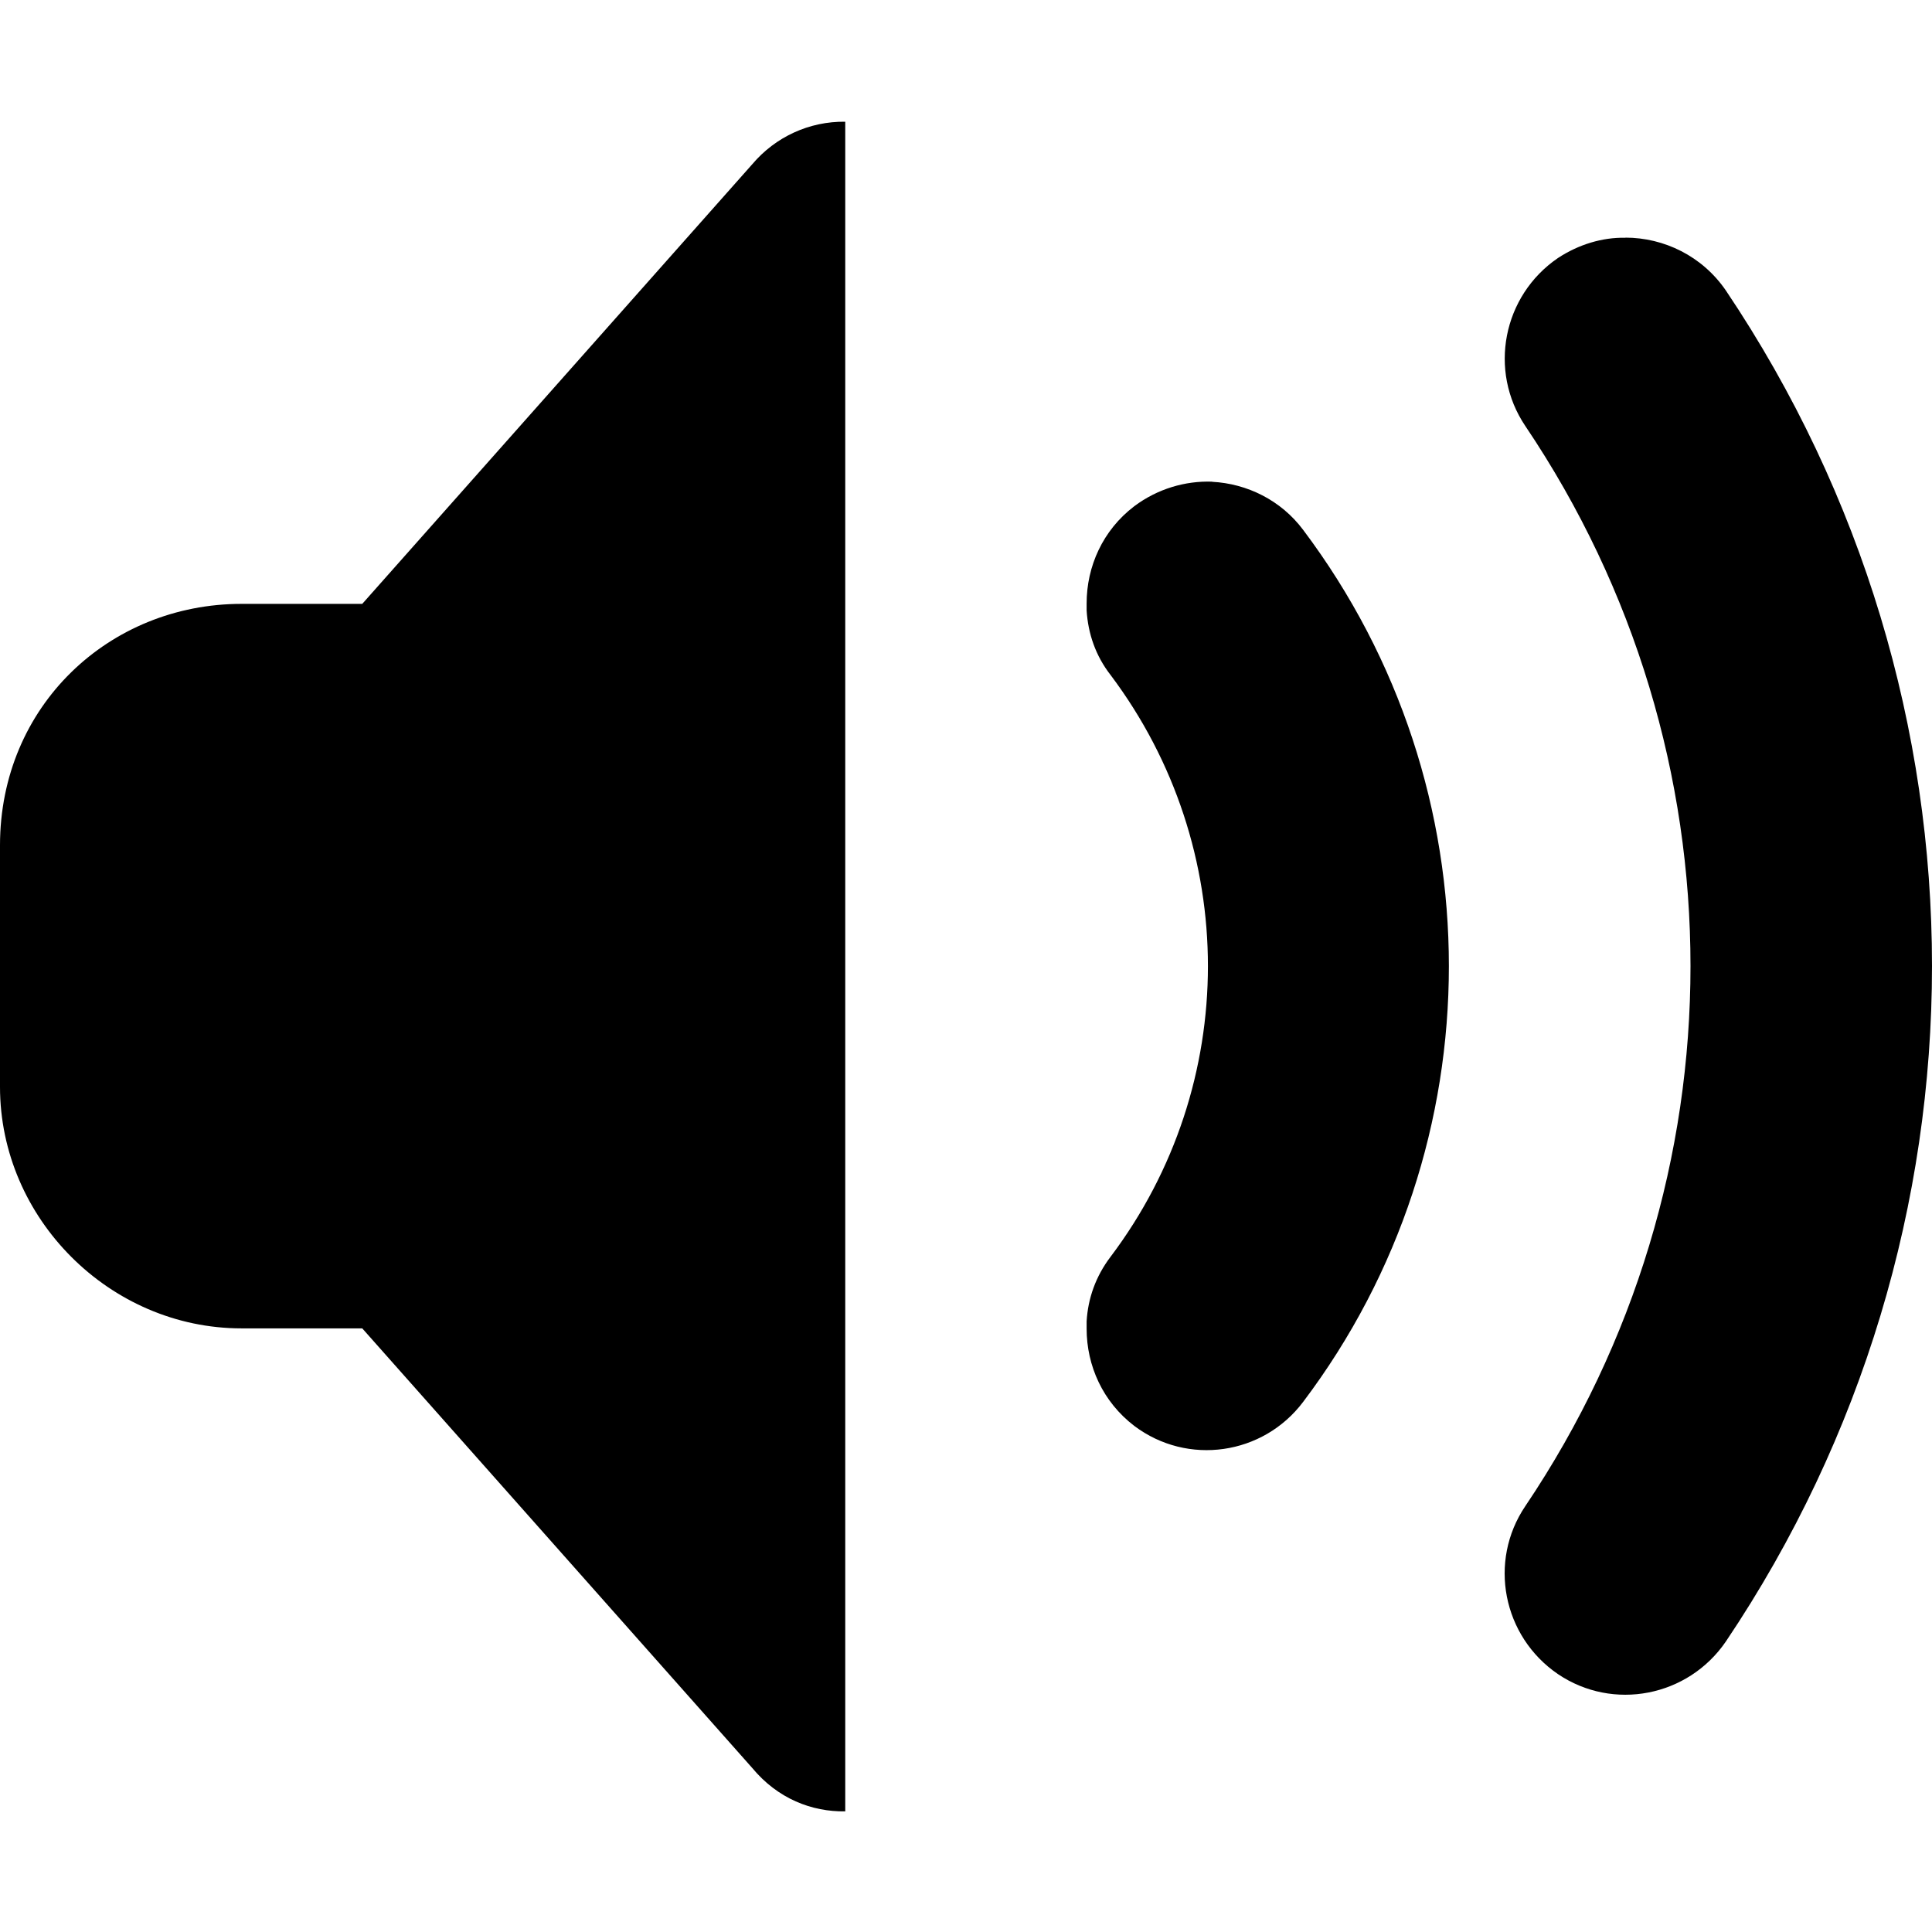
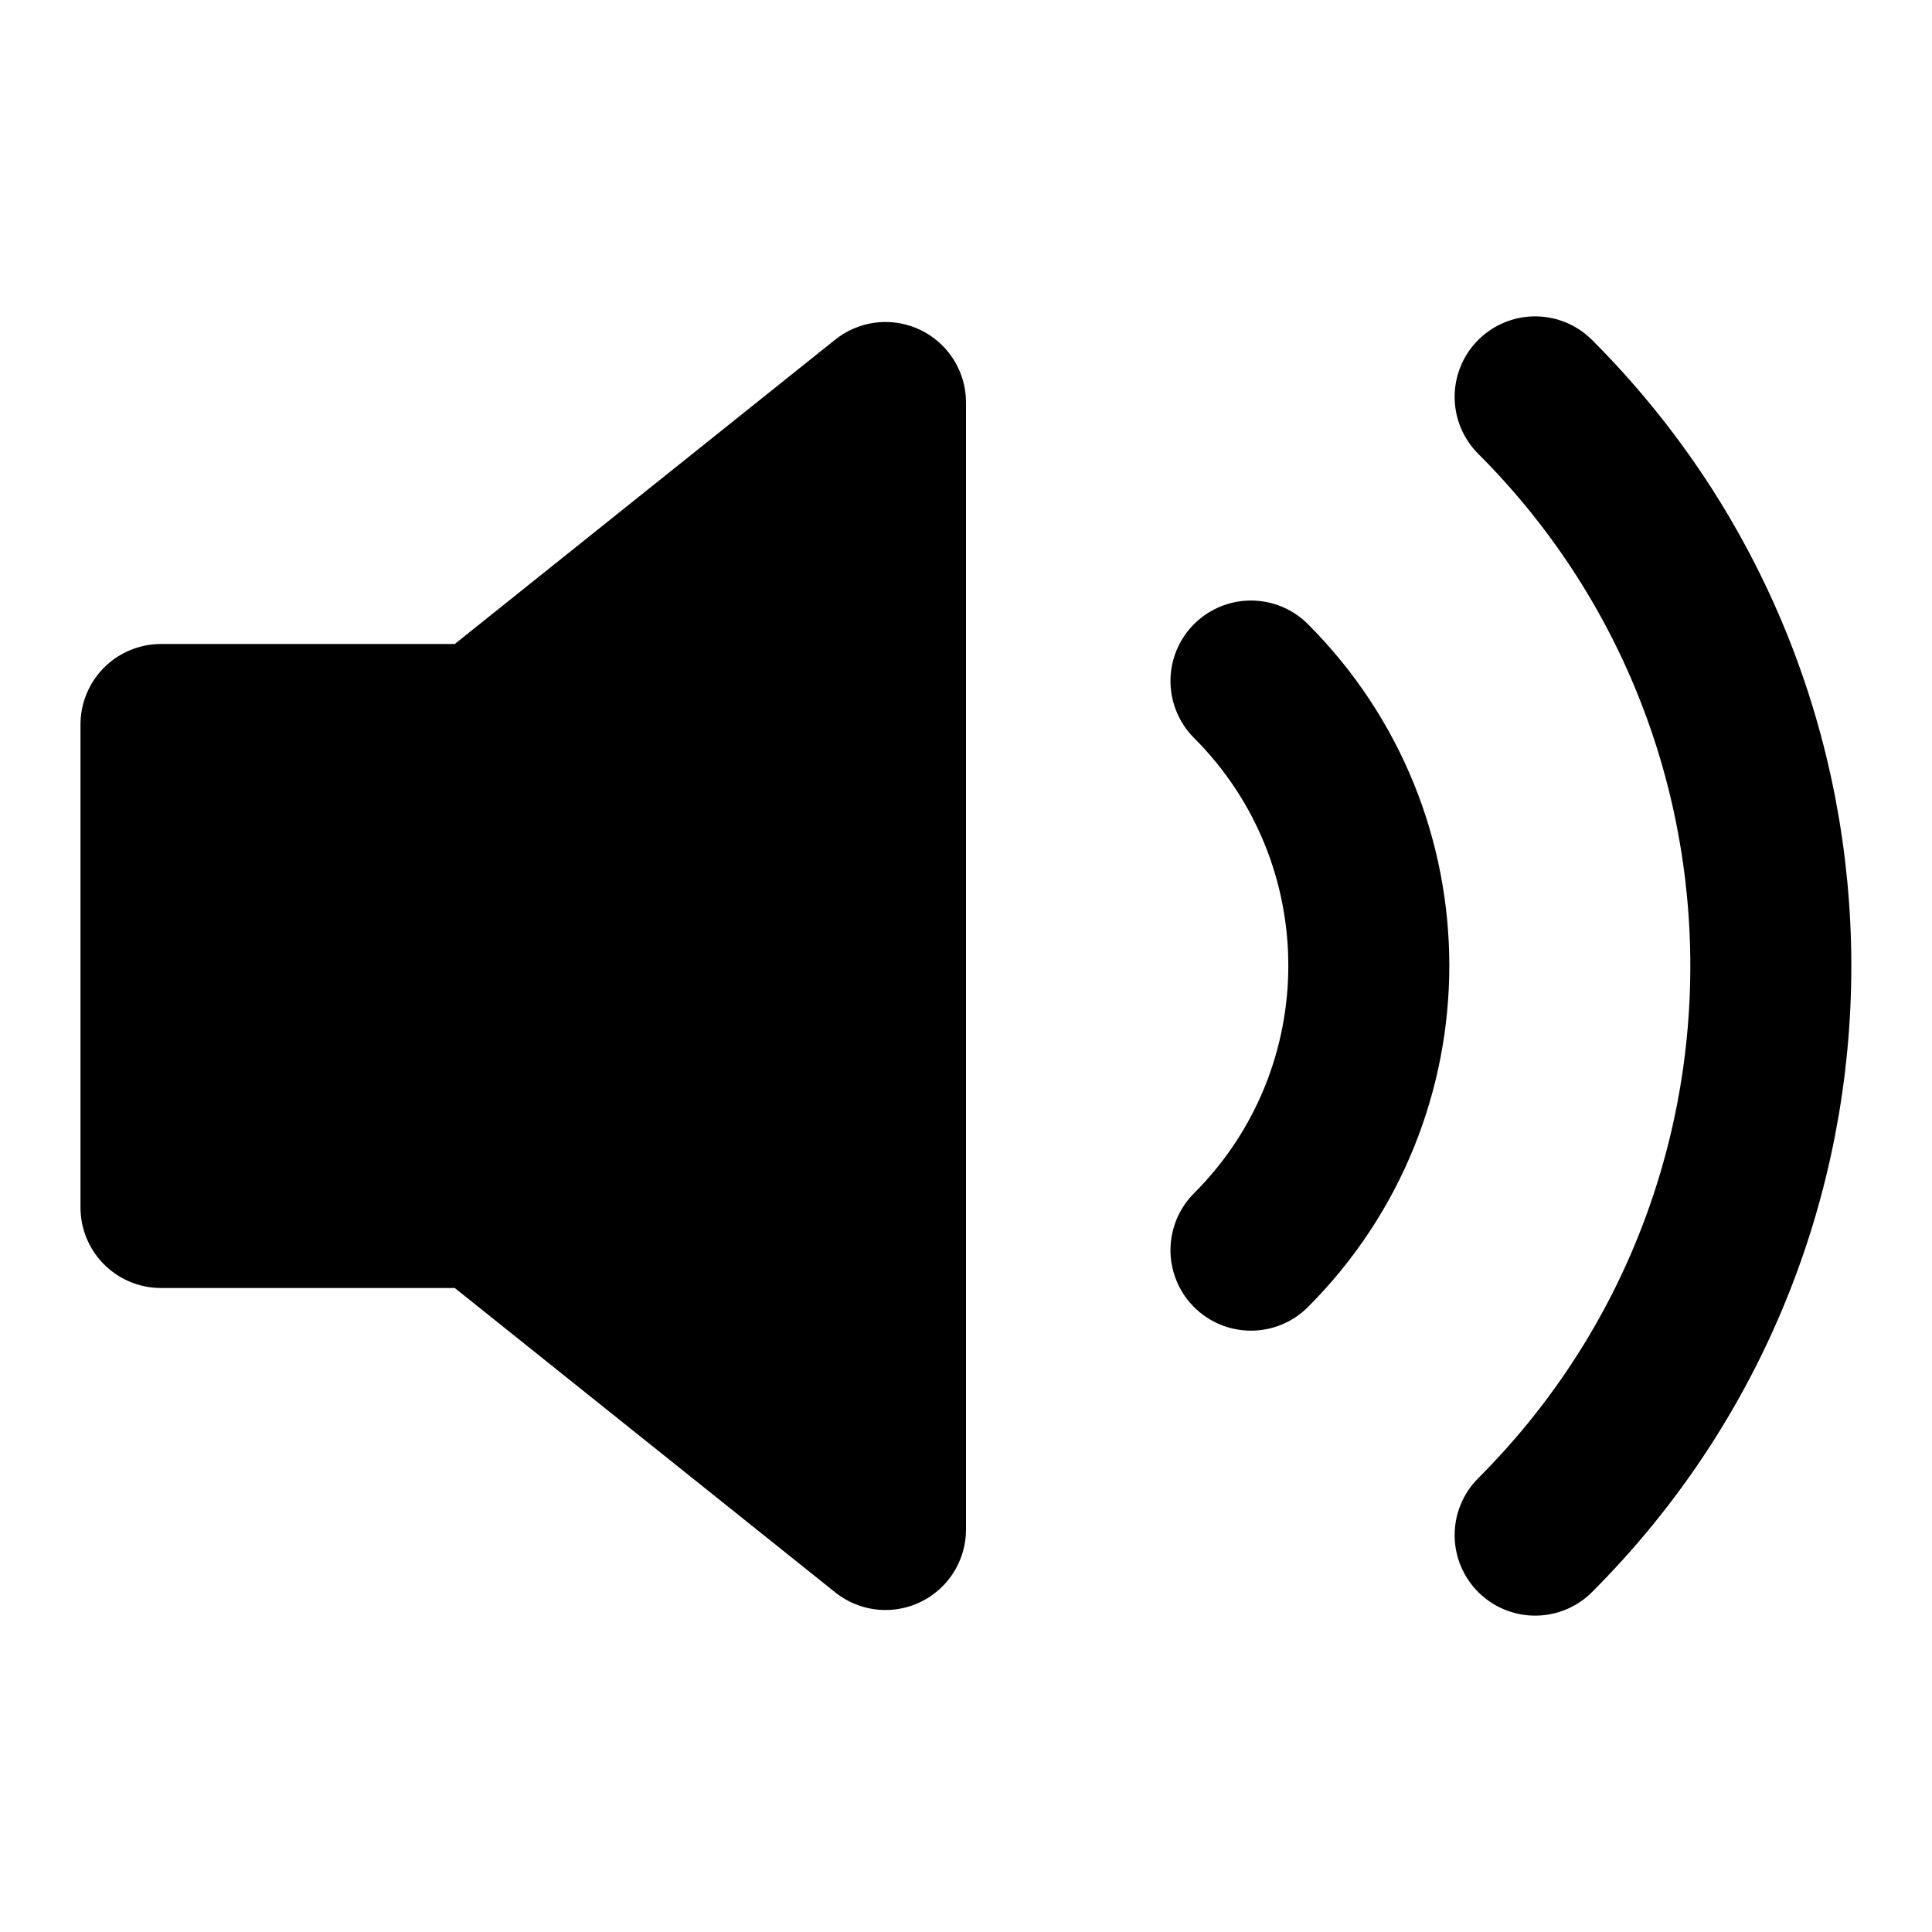
- <svg xmlns="http://www.w3.org/2000/svg" height="16px" viewBox="0 0 16 16" width="16px">
-   <path d="m 7 1.008 c -0.297 -0.004 -0.578 0.125 -0.77 0.352 l -3.23 3.641 h -1 c -1.094 0 -2 0.844 -2 2 v 2 c 0 1.09 0.91 2 2 2 h 1 l 3.23 3.641 c 0.211 0.254 0.492 0.363 0.77 0.359 z m 6.461 0.961 c -0.191 -0.004 -0.387 0.055 -0.559 0.168 c -0.457 0.312 -0.578 0.934 -0.27 1.391 c 1.824 2.707 1.824 6.238 0 8.945 c -0.309 0.457 -0.188 1.078 0.27 1.391 c 0.457 0.309 1.078 0.188 1.391 -0.27 c 1.137 -1.691 1.707 -3.641 1.707 -5.594 s -0.57 -3.902 -1.707 -5.594 c -0.195 -0.285 -0.512 -0.438 -0.832 -0.438 z m -3.422 2.02 c -0.223 -0.008 -0.453 0.059 -0.645 0.203 c -0.262 0.199 -0.395 0.5 -0.395 0.805 v 0.059 c 0.012 0.191 0.074 0.375 0.199 0.535 c 1.074 1.43 1.074 3.391 0 4.816 c -0.125 0.164 -0.188 0.348 -0.199 0.535 v 0.062 c 0 0.305 0.133 0.605 0.395 0.805 c 0.441 0.332 1.066 0.242 1.398 -0.199 c 0.805 -1.066 1.207 -2.336 1.207 -3.609 s -0.402 -2.543 -1.207 -3.613 c -0.184 -0.246 -0.465 -0.383 -0.754 -0.398 z m 0 0" fill="#000000" />
+ <svg xmlns="http://www.w3.org/2000/svg" class="feather feather-volume-2" fill="none" stroke="currentColor" stroke-linecap="round" stroke-linejoin="round" stroke-width="2" version="1.1" viewBox="0 0 24 24">
+   <polygon points="11 5 6 9 2 9 2 15 6 15 11 19" fill="#000000" stroke="#000000" />
+   <path d="M19.07 4.93a10 10 0 0 1 0 14.14M15.54 8.46a5 5 0 0 1 0 7.07" stroke="#000000" />
</svg>
